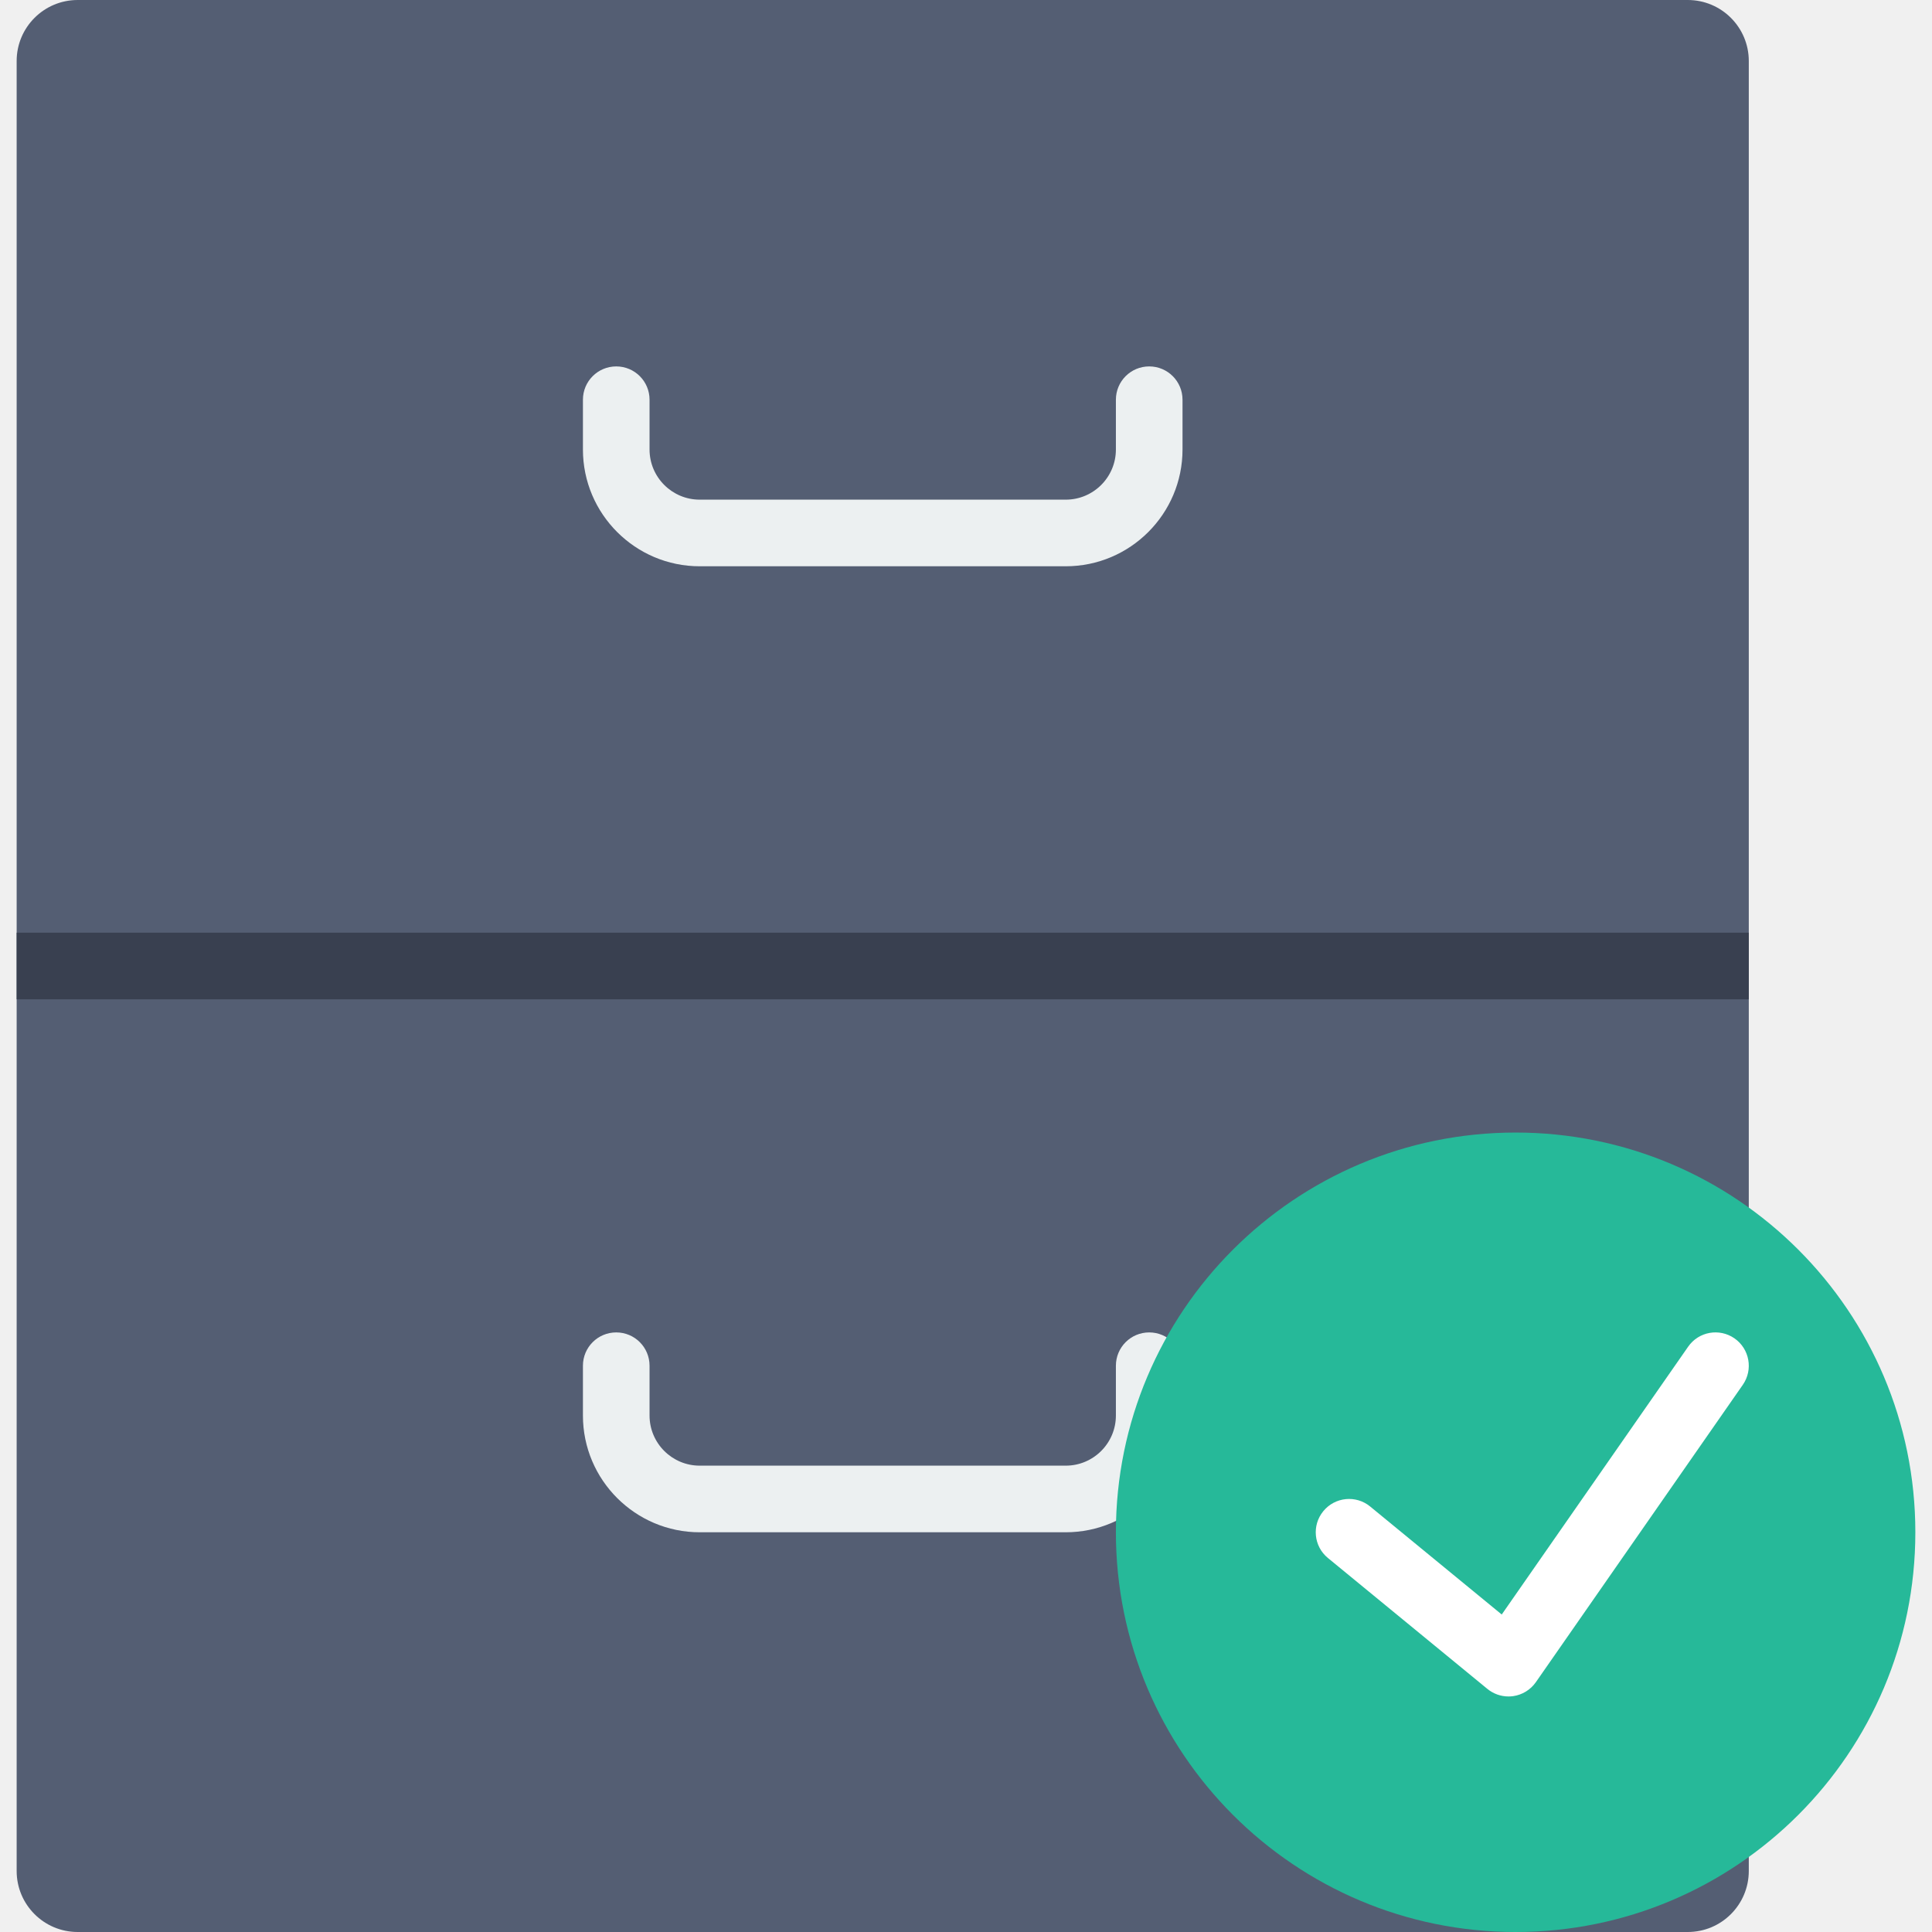
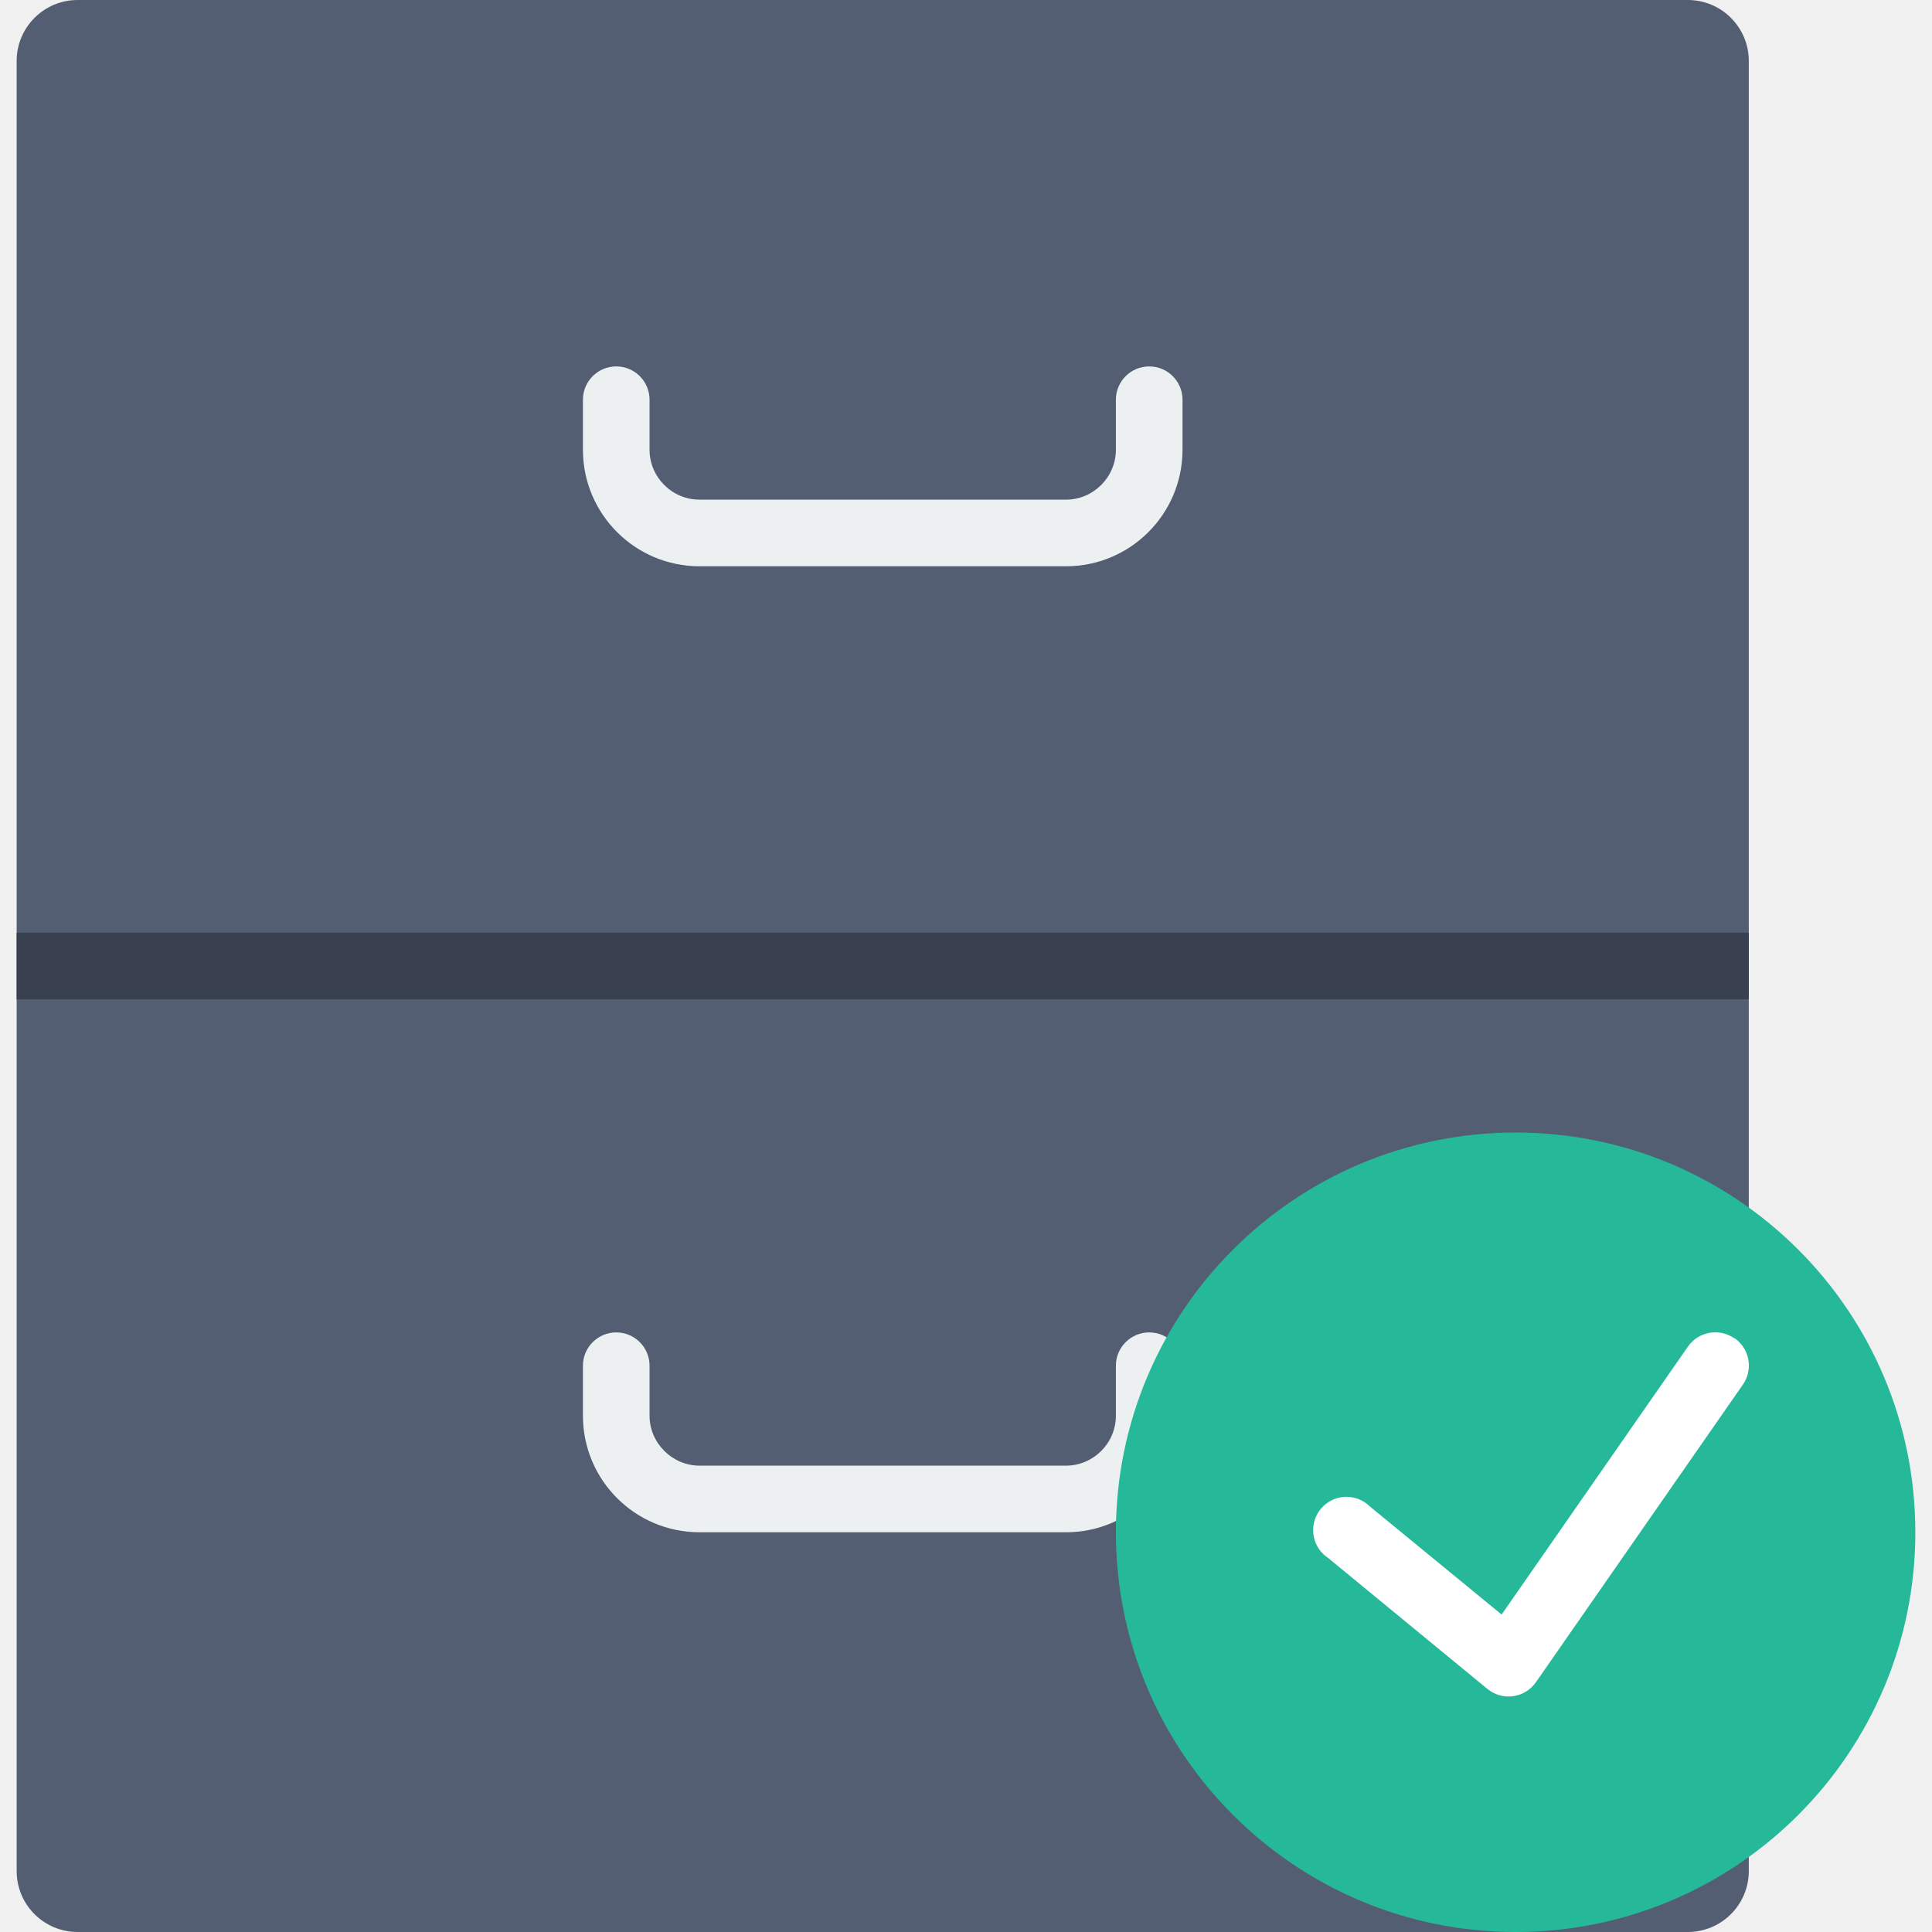
- <svg xmlns="http://www.w3.org/2000/svg" version="1.1" id="Capa_1" x="0px" y="0px" viewBox="0 0 58 58" style="enable-background:new 0 0 58 58;" xml:space="preserve">
-   <g>
-     <g>
-       <path style="fill:#545E73;" d="M50.668,58H2.332C1.32,58,0.5,57.18,0.5,56.168V1.832C0.5,0.82,1.32,0,2.332,0h48.335    C51.68,0,52.5,0.82,52.5,1.832v54.335C52.5,57.18,51.68,58,50.668,58z" />
-       <path style="fill:#ECF0F1;" d="M31.995,17h-10.99c-1.933,0-3.505-1.572-3.505-3.505V12c0-0.553,0.447-1,1-1s1,0.447,1,1v1.495    c0,0.83,0.675,1.505,1.505,1.505h10.99c0.83,0,1.505-0.675,1.505-1.505V12c0-0.553,0.447-1,1-1s1,0.447,1,1v1.495    C35.5,15.428,33.928,17,31.995,17z" />
-       <path style="fill:#ECF0F1;" d="M31.995,46h-10.99c-1.933,0-3.505-1.572-3.505-3.505V41c0-0.553,0.447-1,1-1s1,0.447,1,1v1.495    c0,0.83,0.675,1.505,1.505,1.505h10.99c0.83,0,1.505-0.675,1.505-1.505V41c0-0.553,0.447-1,1-1s1,0.447,1,1v1.495    C35.5,44.428,33.928,46,31.995,46z" />
-       <rect x="0.5" y="28" style="fill:#394050;" width="52" height="2" />
-     </g>
-     <g>
-       <circle style="fill:#26B999;" cx="45.5" cy="46" r="12" />
-       <path style="fill:#FFFFFF;" d="M52.071,40.179c-0.455-0.316-1.077-0.204-1.392,0.25l-5.596,8.04l-3.949-3.242    c-0.426-0.351-1.057-0.288-1.407,0.139c-0.351,0.427-0.289,1.057,0.139,1.407l4.786,3.929c0.18,0.147,0.404,0.227,0.634,0.227    c0.045,0,0.091-0.003,0.137-0.009c0.276-0.039,0.524-0.19,0.684-0.419l6.214-8.929C52.636,41.118,52.524,40.495,52.071,40.179z" />
-     </g>
-   </g>
-   <g>
- </g>
-   <g>
- </g>
-   <g>
- </g>
-   <g>
- </g>
-   <g>
- </g>
-   <g>
- </g>
-   <g>
- </g>
-   <g>
- </g>
-   <g>
- </g>
-   <g>
- </g>
-   <g>
- </g>
-   <g>
- </g>
-   <g>
- </g>
-   <g>
- </g>
-   <g>
- </g>
+ <svg xmlns="http://www.w3.org/2000/svg" viewBox="0 0 58 58">
+   <path fill="#545e73" d="M50.67 58H2.33A1.83 1.83 0 0 1 .5 56.17V1.83C.5.82 1.32 0 2.33 0h48.34c1.01 0 1.83.82 1.83 1.83v54.34c0 1.01-.82 1.83-1.83 1.83z" />
+   <path fill="#ecf0f1" d="M32 17H21a3.5 3.5 0 0 1-3.5-3.5V12a1 1 0 1 1 2 0v1.5c0 .83.68 1.5 1.5 1.5h11c.83 0 1.5-.68 1.5-1.5V12a1 1 0 1 1 2 0v1.5A3.5 3.5 0 0 1 32 17zm0 29H21a3.5 3.5 0 0 1-3.5-3.5V41a1 1 0 1 1 2 0v1.5c0 .82.68 1.5 1.5 1.5h11c.83 0 1.5-.68 1.5-1.5V41a1 1 0 1 1 2 0v1.5A3.5 3.5 0 0 1 32 46z" />
+   <path fill="#394050" d="M.5 28h52v2H.5z" />
+   <circle cx="45.5" cy="46" r="12" fill="#26b999" />
+   <path fill="#fff" d="M52.07 40.18a1 1 0 0 0-1.4.25l-5.59 8.04-3.95-3.24a1 1 0 1 0-1.26 1.54l4.78 3.93a1 1 0 0 0 1.46-.2l6.21-8.93a1 1 0 0 0-.25-1.4z" />
</svg>
